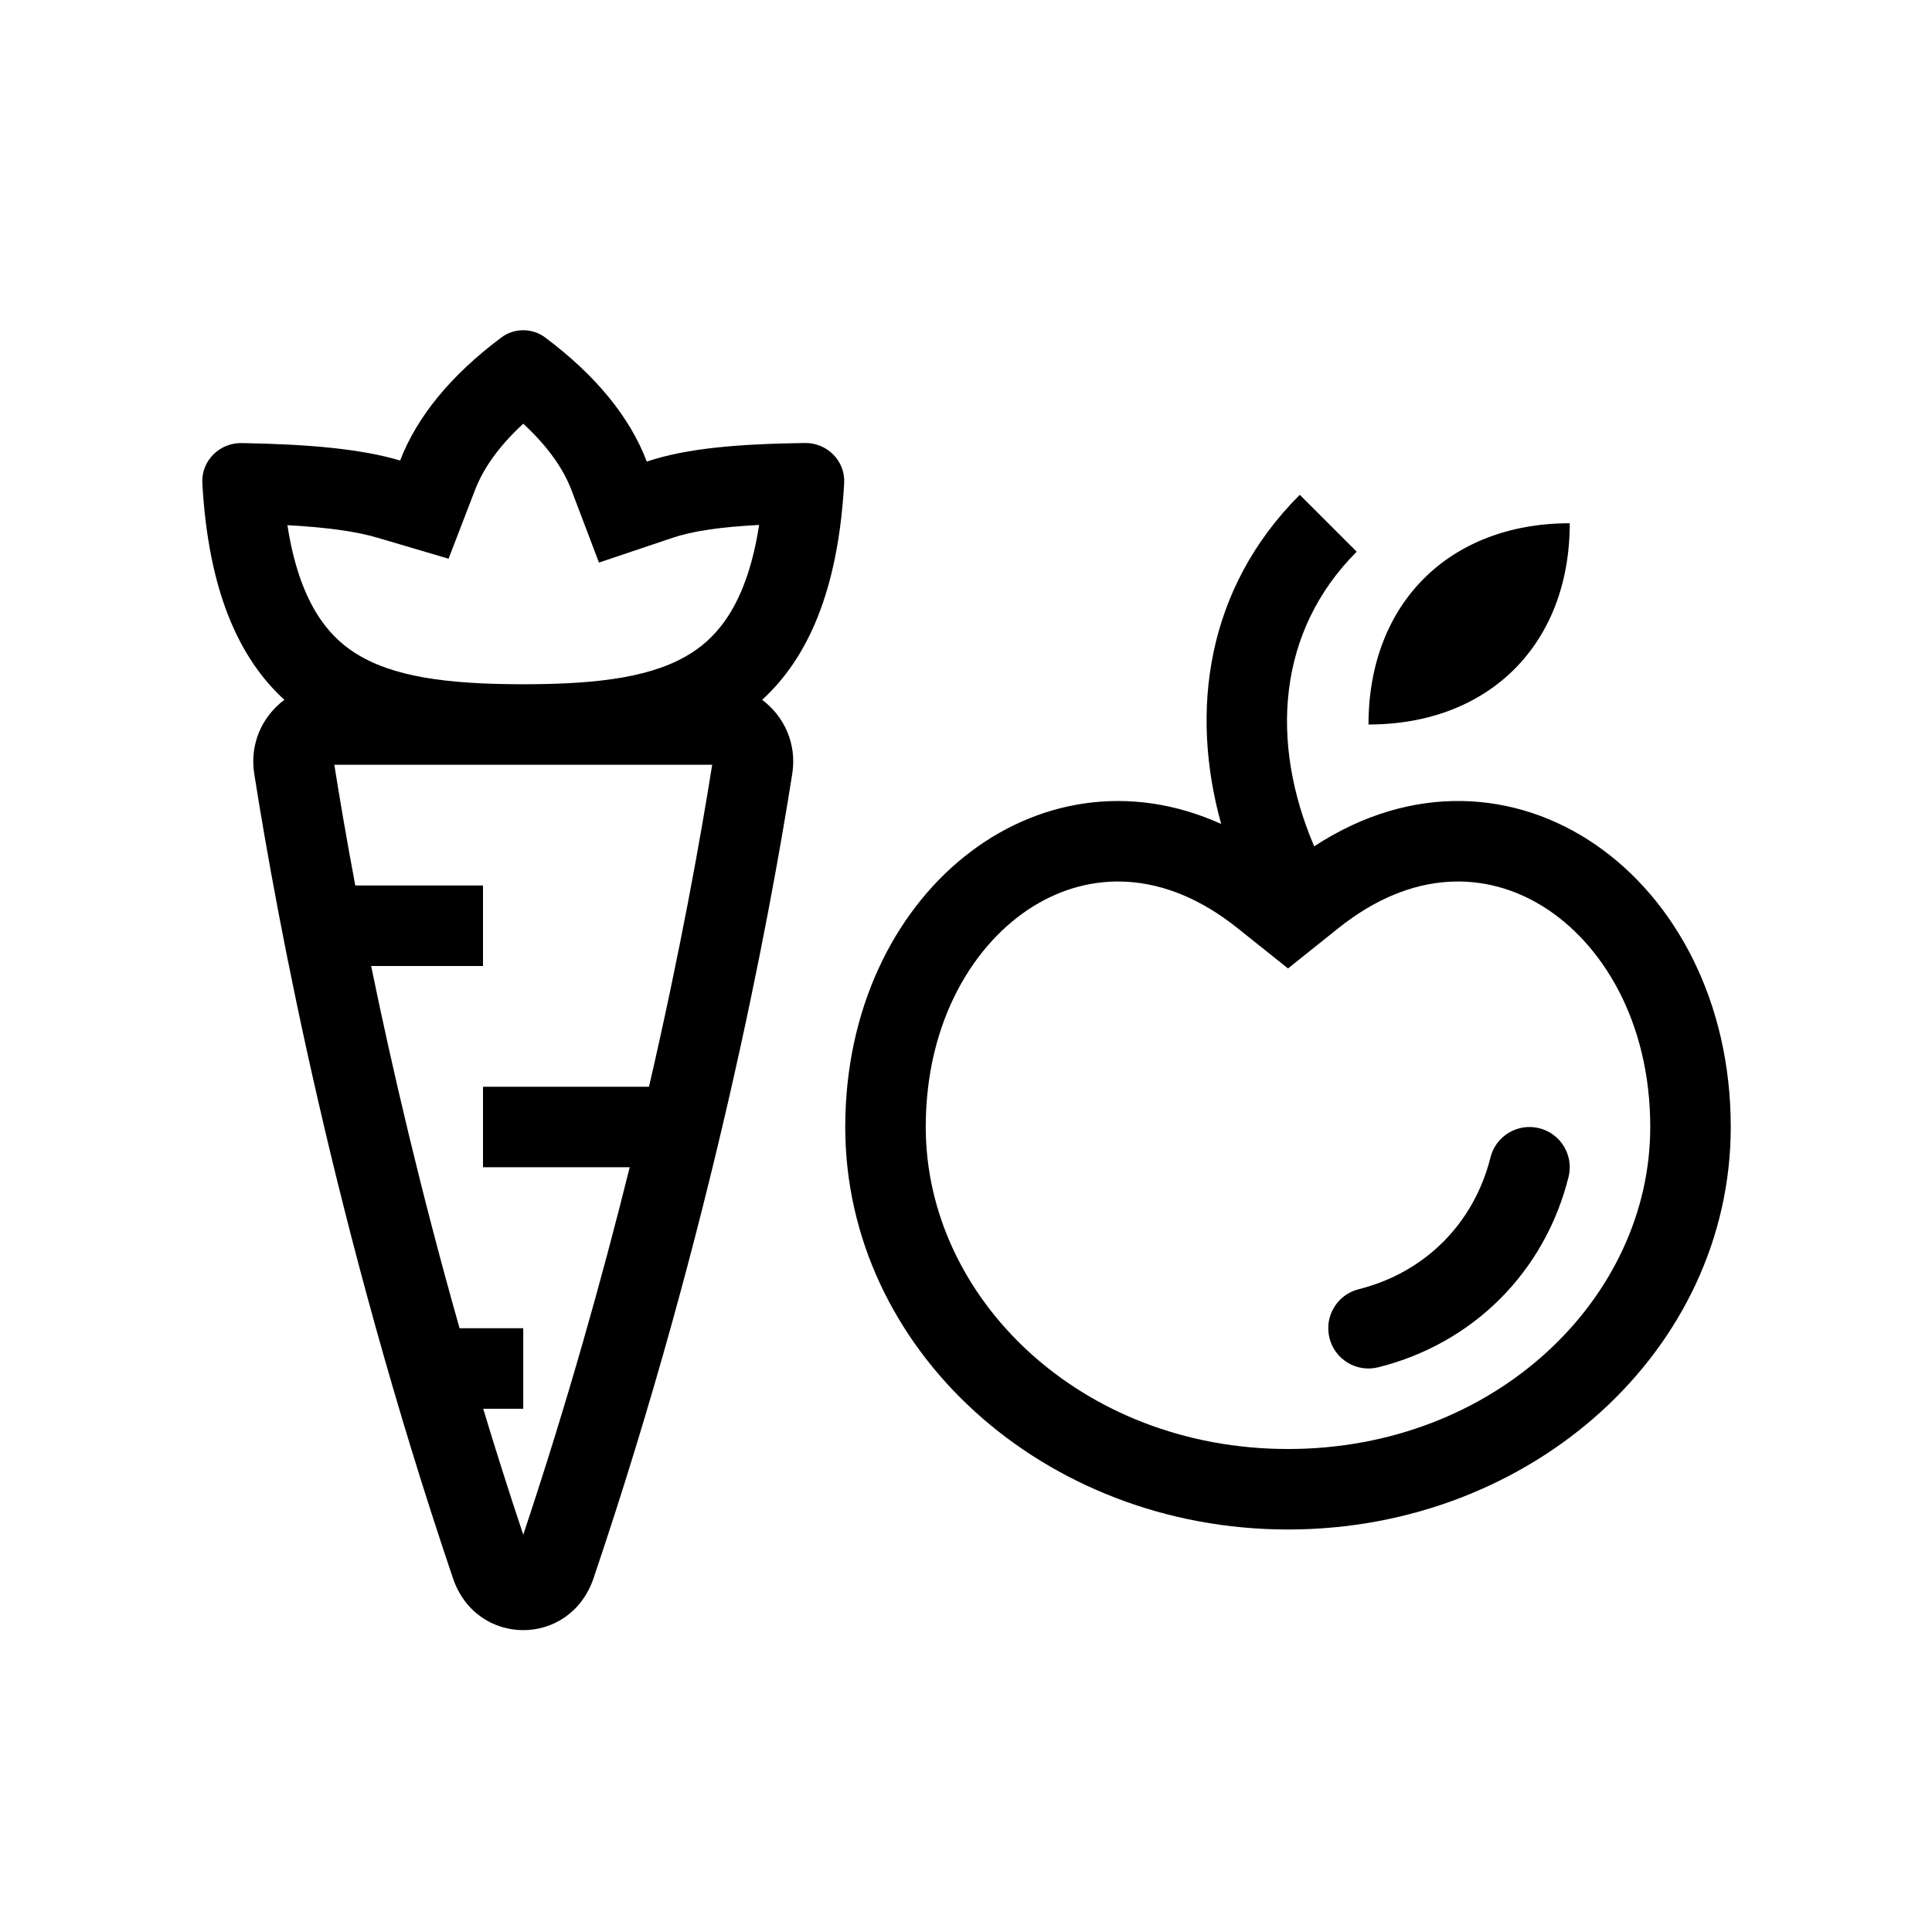
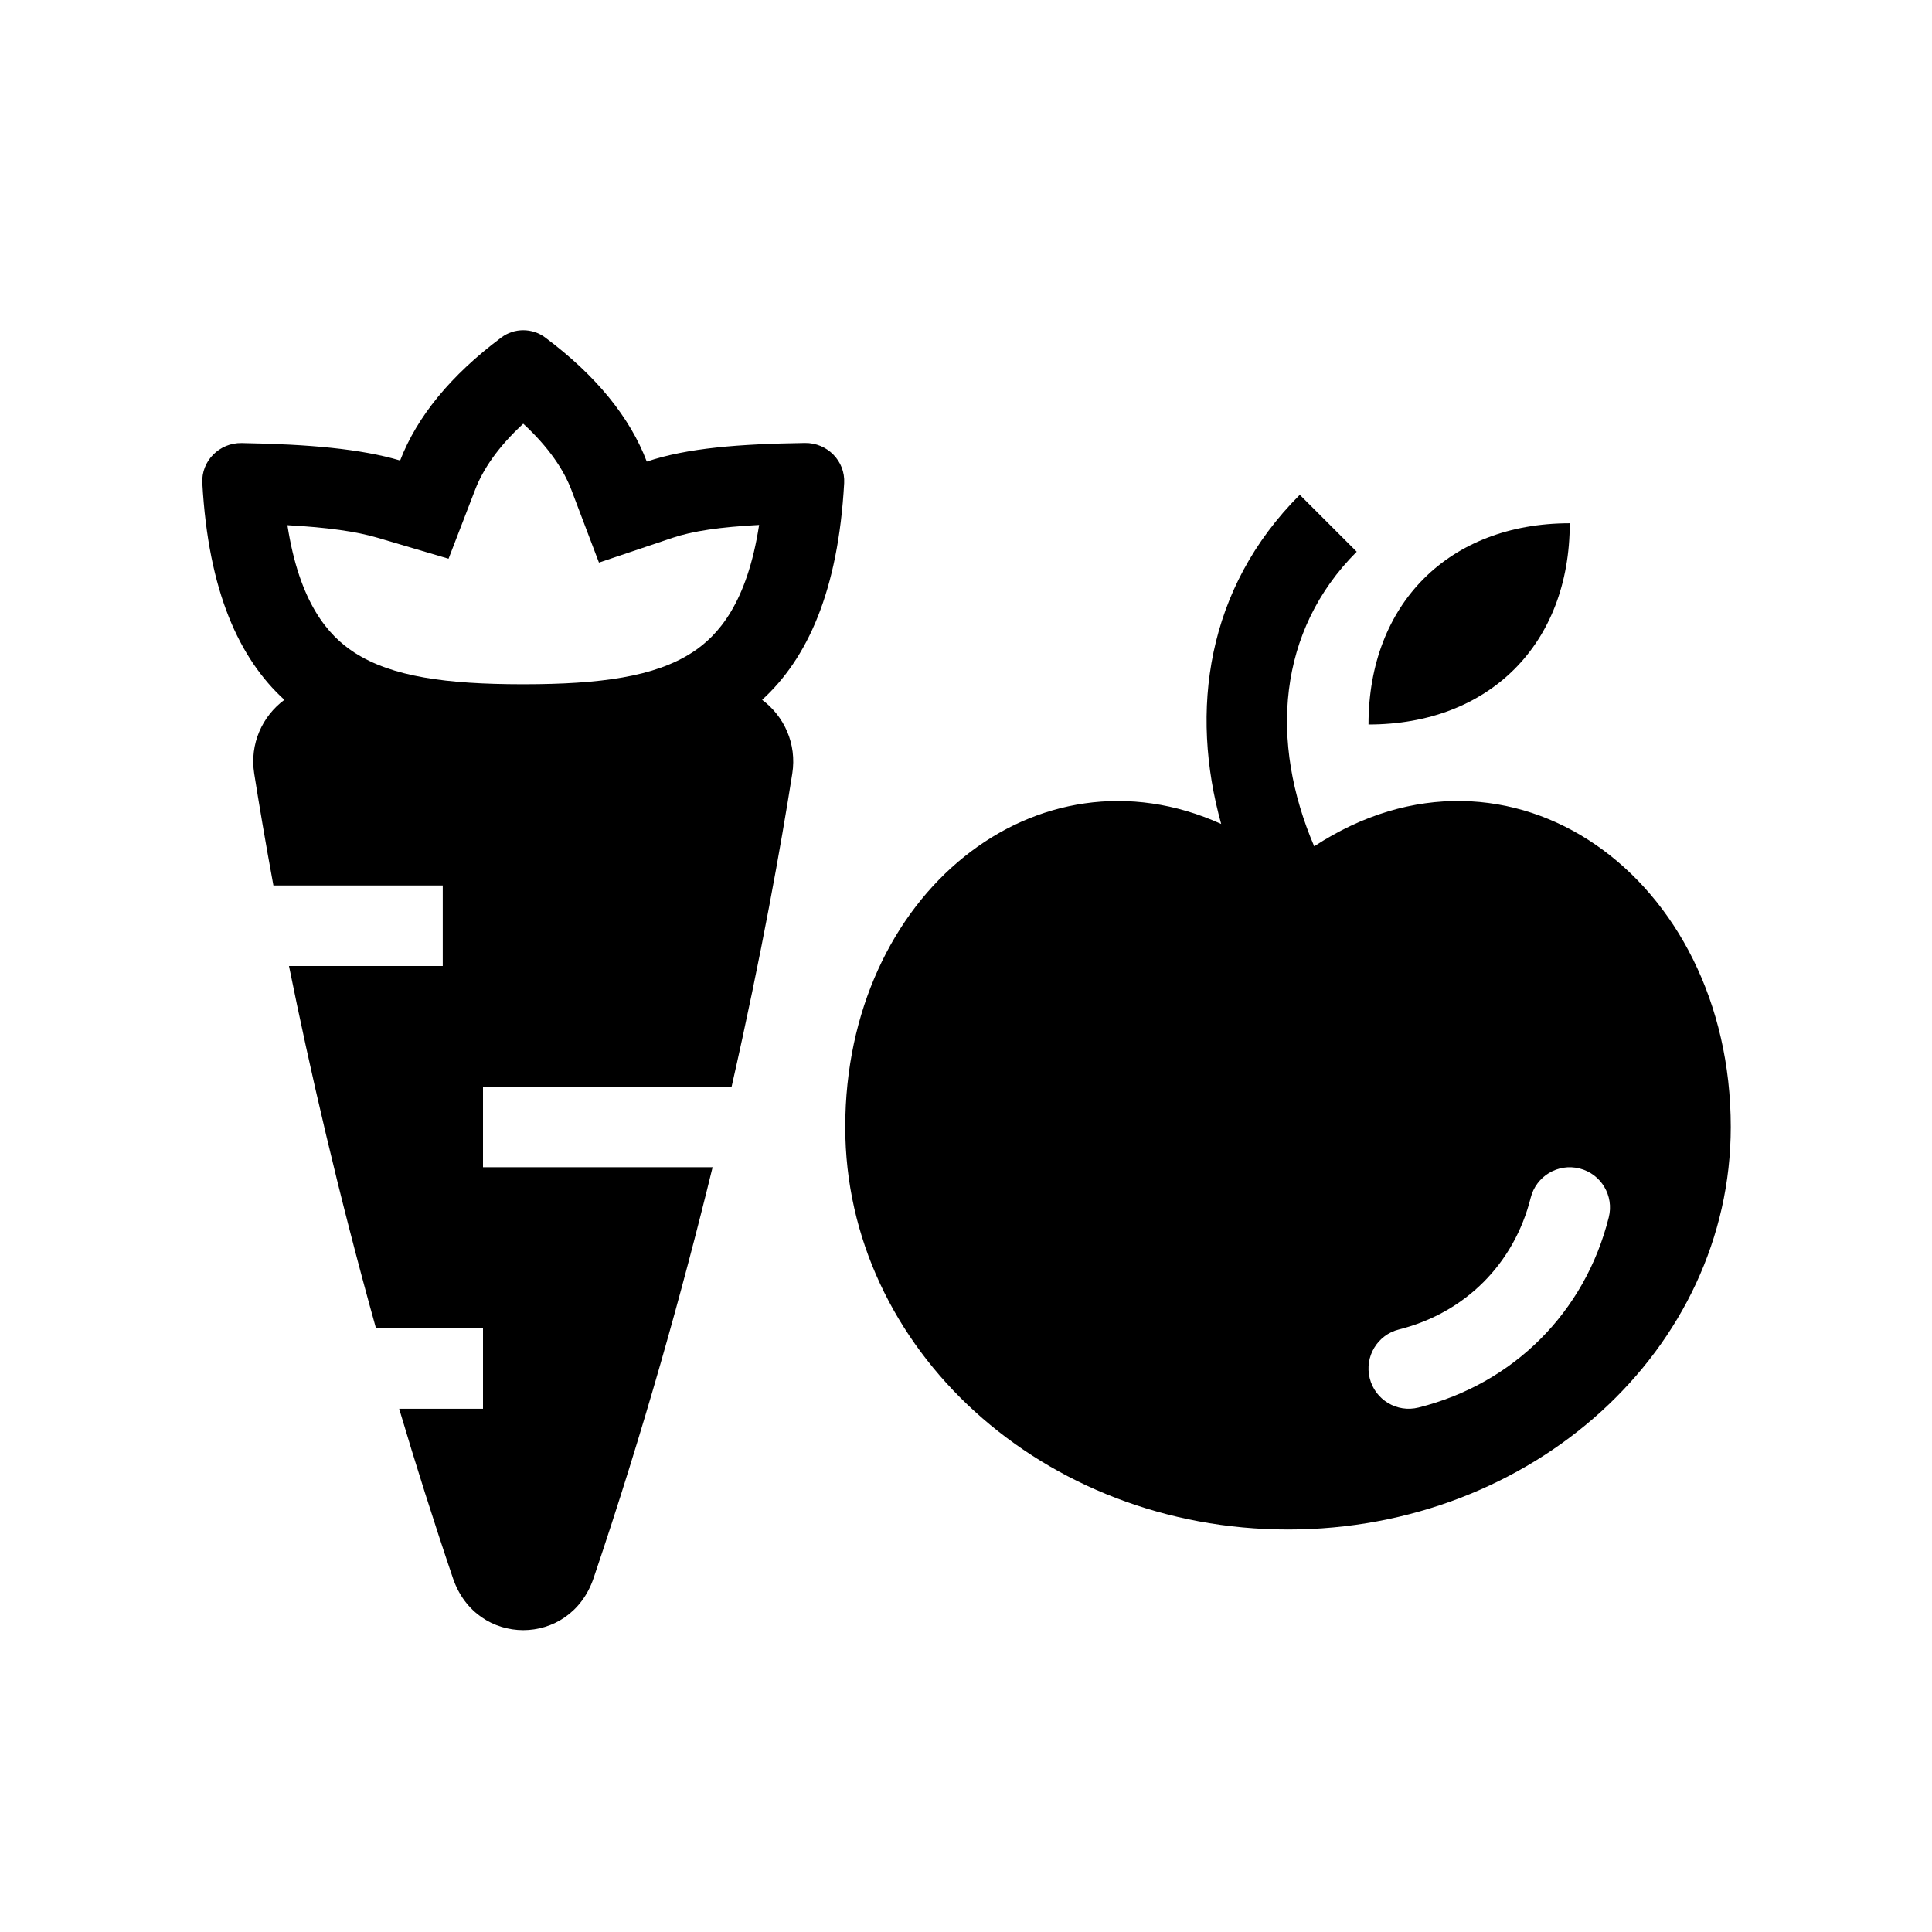
<svg xmlns="http://www.w3.org/2000/svg" width="48" height="48" viewBox="0 0 48 48" fill="none">
-   <path fill-rule="evenodd" clip-rule="evenodd" d="M5.027 12.004C5.177 14.695 5.943 16.361 7.065 17.387C6.517 17.795 6.199 18.48 6.316 19.22C6.888 22.855 8.319 30.543 11.253 39.209C11.836 40.931 14.164 40.931 14.747 39.209C17.68 30.543 19.111 22.855 19.684 19.22C19.8 18.48 19.483 17.795 18.935 17.387C20.057 16.361 20.823 14.695 20.973 12.004C21.004 11.453 20.551 10.998 19.998 11.006C18.37 11.03 17.077 11.129 16.069 11.468C15.652 10.369 14.811 9.332 13.546 8.386C13.223 8.144 12.777 8.144 12.454 8.386C11.199 9.325 10.361 10.352 9.941 11.441C8.962 11.152 7.679 11.037 6.004 11.008C5.452 10.998 4.996 11.453 5.027 12.004ZM14.881 13.977L14.198 12.177C14.009 11.678 13.64 11.118 13 10.527C12.366 11.111 11.998 11.666 11.807 12.161L11.144 13.881L9.376 13.359C8.854 13.205 8.142 13.103 7.141 13.048C7.438 14.976 8.153 15.791 8.804 16.212C9.736 16.815 11.093 16.998 12.97 17H13.03C14.906 16.998 16.264 16.815 17.195 16.212C17.847 15.791 18.563 14.975 18.86 13.042C17.89 13.093 17.209 13.194 16.706 13.363L14.881 13.977ZM8.306 19H17.694C17.407 20.807 16.91 23.599 16.124 27H12V29H15.645C14.954 31.782 14.084 34.882 13 38.13C12.646 37.069 12.314 36.024 12.005 35H13V33H11.418C10.461 29.626 9.744 26.548 9.221 24H12L12 22H8.827C8.606 20.824 8.435 19.812 8.306 19Z" fill="currentColor" />
-   <path d="M38.242 28.03C38.778 28.164 39.104 28.707 38.97 29.242C38.38 31.601 36.601 33.38 34.242 33.97C33.706 34.104 33.164 33.778 33.03 33.242C32.896 32.707 33.221 32.164 33.757 32.03C35.399 31.619 36.619 30.399 37.03 28.757C37.164 28.222 37.706 27.896 38.242 28.03Z" fill="currentColor" />
-   <path fill-rule="evenodd" clip-rule="evenodd" d="M32.651 21.027C31.542 18.434 31.734 15.68 33.707 13.707L32.293 12.293C29.963 14.622 29.559 17.67 30.34 20.471C25.764 18.401 21 22.208 21 28C21 33.523 25.925 38 32 38C38.075 38 43 33.523 43 28C43 21.78 37.505 17.849 32.651 21.027ZM32 24.061L30.75 23.062C28.892 21.575 27.062 21.658 25.676 22.514C24.21 23.419 23 25.357 23 28C23 32.243 26.846 36 32 36C37.154 36 41 32.243 41 28C41 25.358 39.789 23.419 38.324 22.514C36.938 21.658 35.107 21.575 33.249 23.062L32 24.061Z" fill="currentColor" />
+   <path fill-rule="evenodd" clip-rule="evenodd" d="M7.065 17.387C5.943 16.361 5.177 14.695 5.027 12.004C4.996 11.453 5.452 10.998 6.004 11.008C7.679 11.037 8.962 11.152 9.941 11.441C10.361 10.352 11.199 9.325 12.454 8.386C12.777 8.144 13.223 8.144 13.546 8.386C14.811 9.332 15.652 10.369 16.069 11.468C17.077 11.129 18.37 11.03 19.998 11.006C20.551 10.998 21.004 11.453 20.973 12.004C20.823 14.695 20.057 16.361 18.935 17.387C19.483 17.795 19.8 18.48 19.684 19.22C19.407 20.98 18.928 23.689 18.176 27H12V29H17.704C16.954 32.075 15.984 35.555 14.747 39.209C14.164 40.931 11.836 40.931 11.253 39.209C10.767 37.775 10.323 36.367 9.917 35H12V33H9.341C8.395 29.609 7.691 26.53 7.18 24H11V22H6.793C6.593 20.915 6.436 19.98 6.316 19.22C6.199 18.48 6.517 17.795 7.065 17.387ZM14.198 12.177L14.881 13.977L16.706 13.363C17.209 13.194 17.89 13.093 18.86 13.042C18.563 14.975 17.847 15.791 17.195 16.212C16.264 16.815 14.906 16.998 13.03 17H12.97C11.093 16.998 9.736 16.815 8.804 16.212C8.153 15.791 7.438 14.976 7.141 13.048C8.142 13.103 8.854 13.205 9.376 13.359L11.144 13.881L11.807 12.161C11.998 11.666 12.366 11.111 13 10.527C13.64 11.118 14.009 11.678 14.198 12.177Z" fill="currentColor" />
+   <path fill-rule="evenodd" clip-rule="evenodd" d="M33.707 13.707C31.734 15.68 31.542 18.434 32.651 21.027C37.505 17.849 43 21.78 43 28C43 33.523 38.075 38 32 38C25.925 38 21 33.523 21 28C21 22.208 25.764 18.401 30.34 20.471C29.559 17.67 29.963 14.622 32.293 12.293L33.707 13.707ZM39.97 30.242C40.104 29.707 39.778 29.164 39.242 29.03C38.706 28.896 38.164 29.222 38.03 29.757C37.619 31.399 36.399 32.619 34.757 33.03C34.221 33.164 33.896 33.707 34.03 34.242C34.164 34.778 34.706 35.104 35.242 34.97C37.601 34.38 39.38 32.601 39.97 30.242Z" fill="currentColor" />
  <path d="M34 18C37 18 39 16 39 13C36 13 34 15 34 18Z" fill="currentColor" />
</svg>
